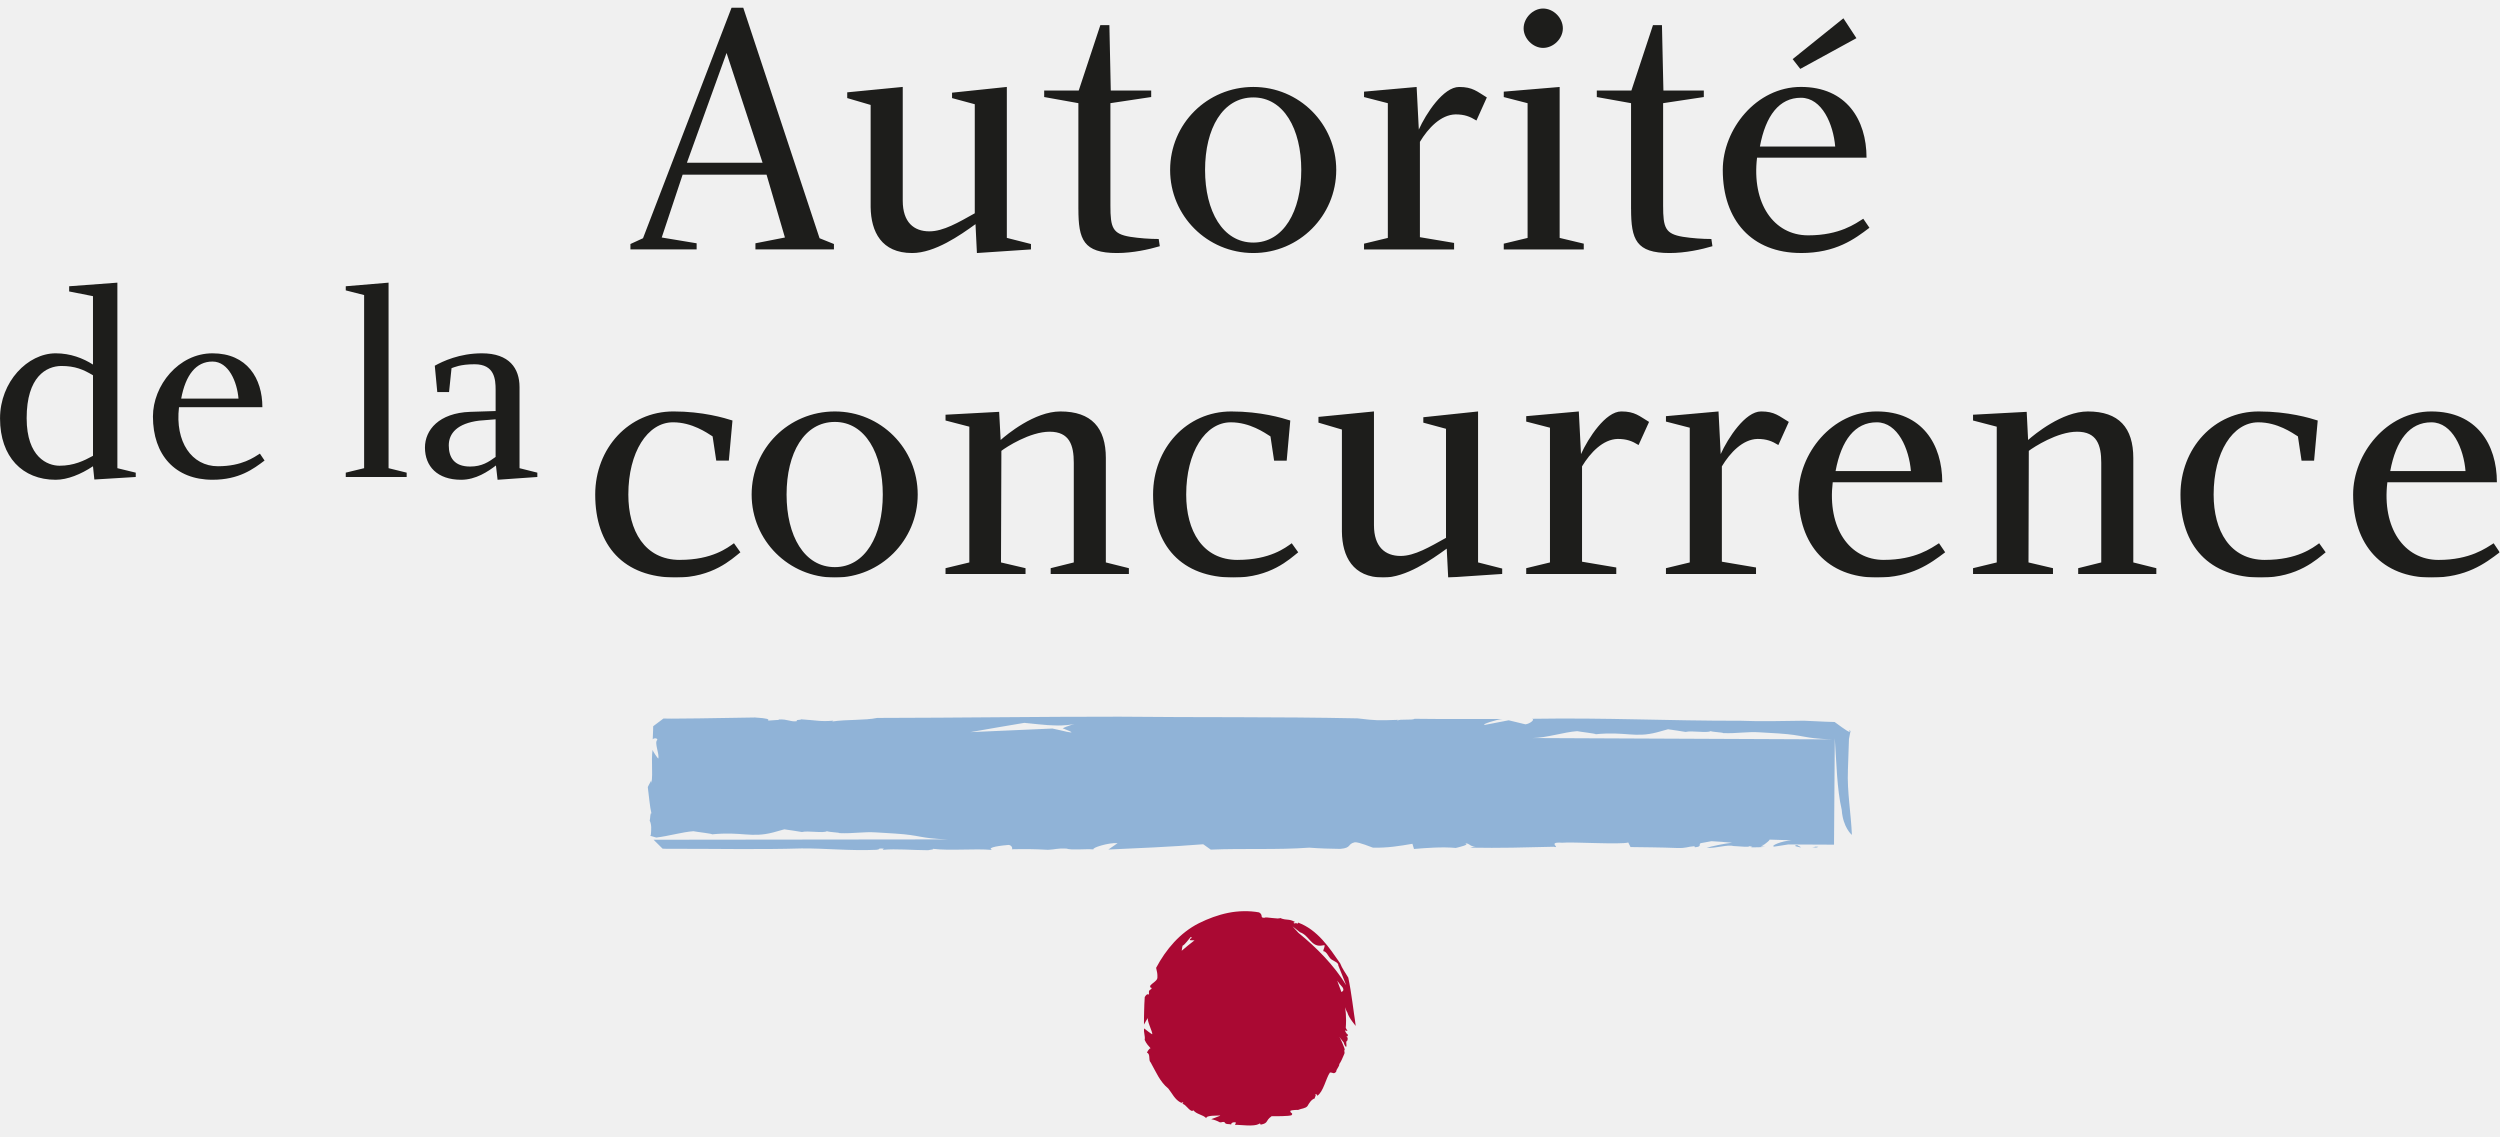
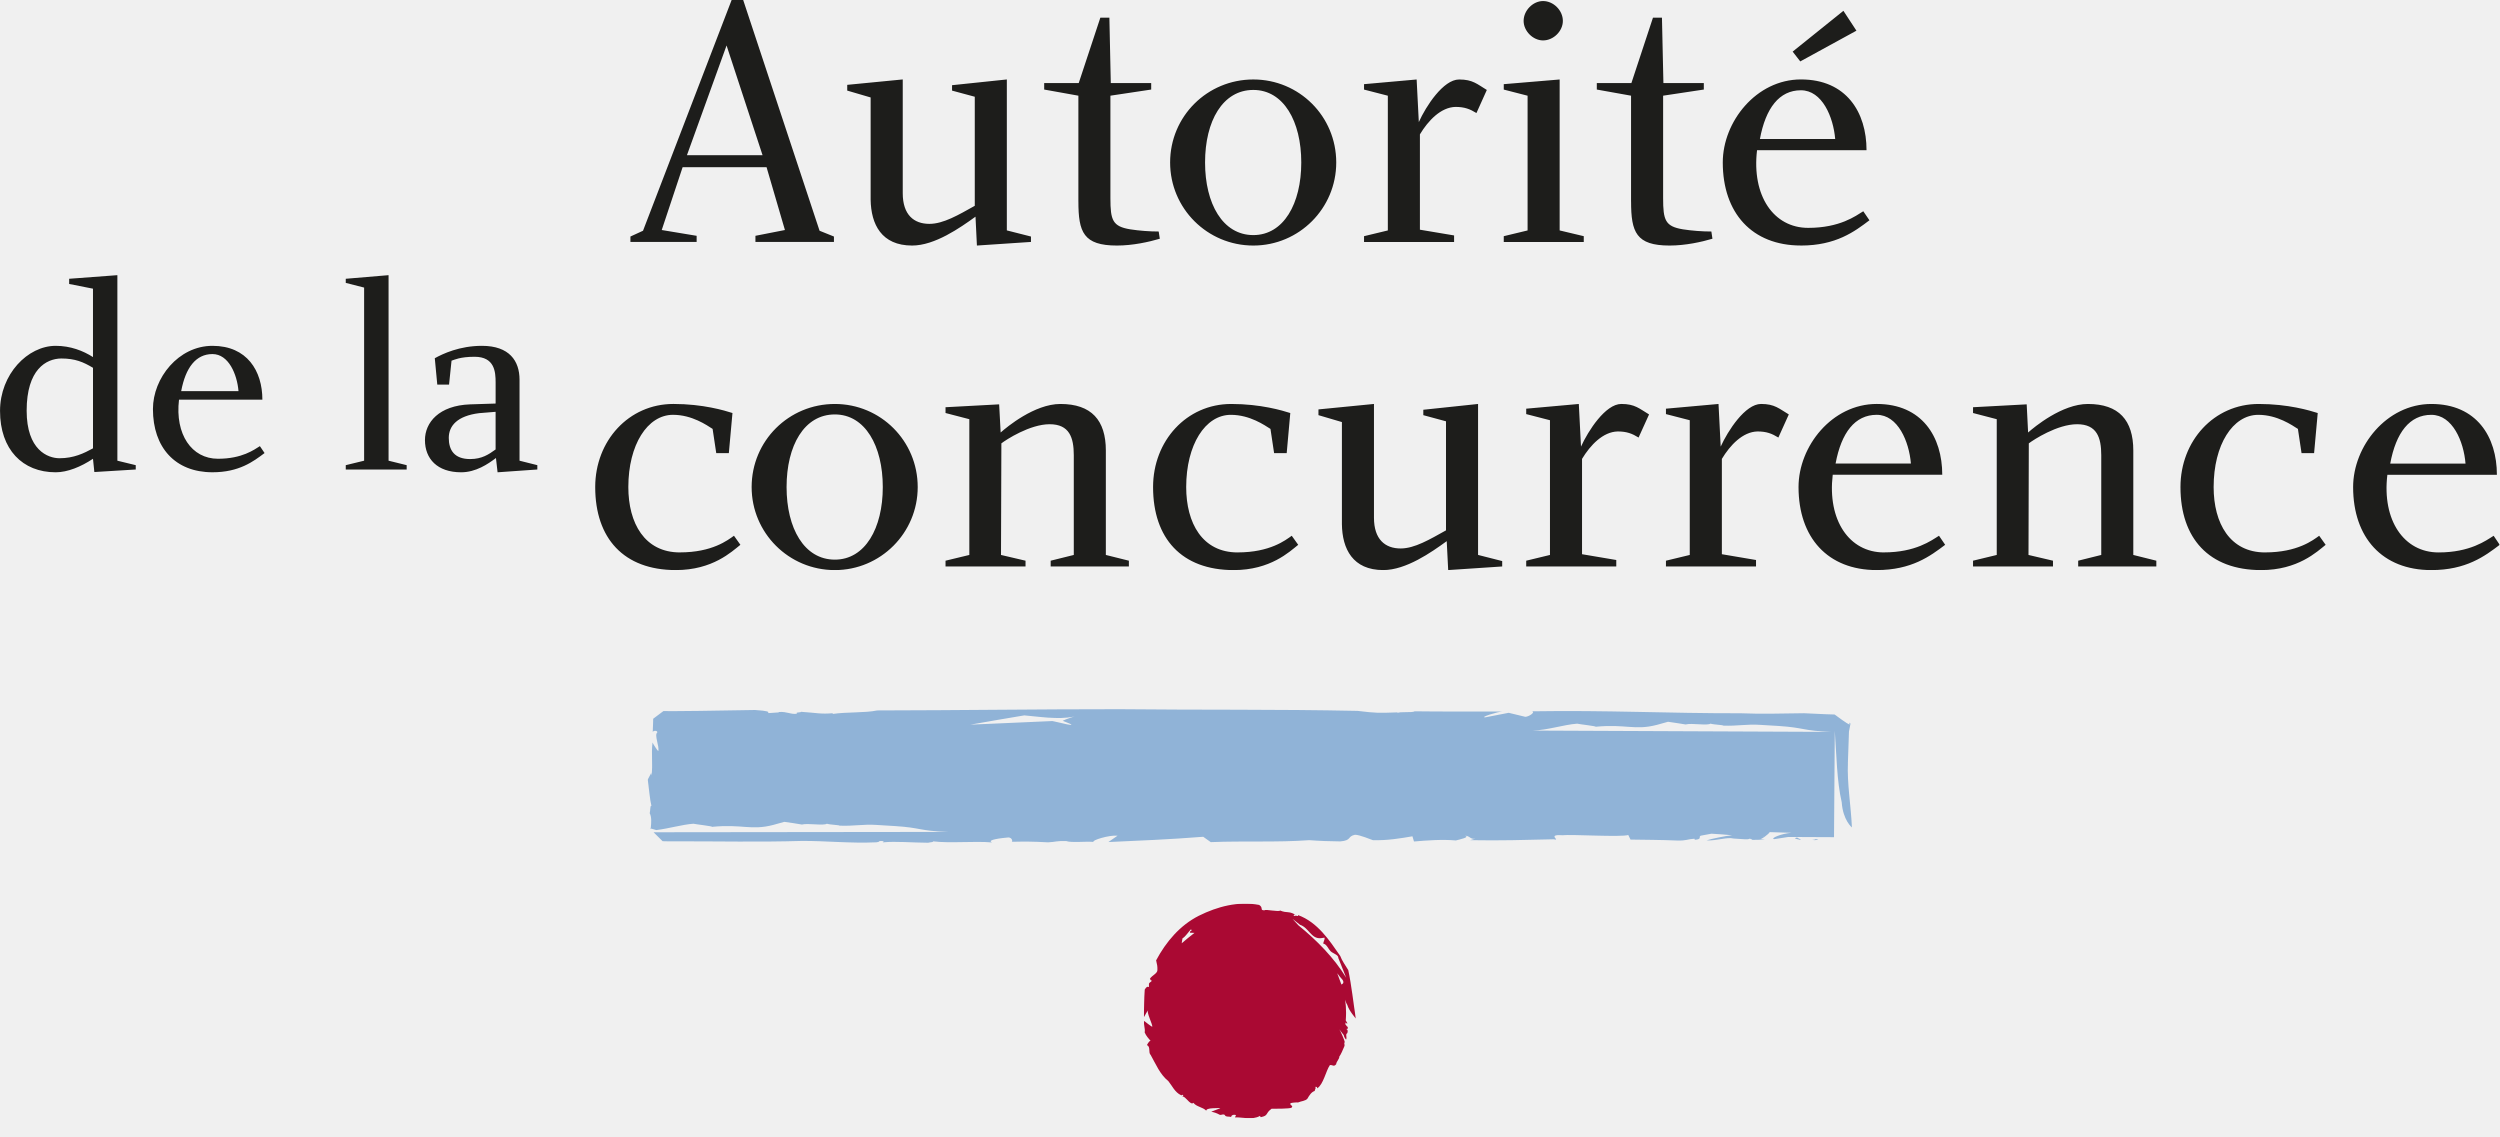
- <svg xmlns="http://www.w3.org/2000/svg" xmlns:xlink="http://www.w3.org/1999/xlink" version="1.1" viewBox="0 0 165 75">
+ <svg xmlns="http://www.w3.org/2000/svg" xmlns:xlink="http://www.w3.org/1999/xlink" viewBox="0 0 165 75">
  <defs>
    <polygon id="b" points="0 0 164.98 0 164.98 37.627 0 37.627" />
    <polygon id="a" points="5.659e-15 -3.7819e-15 13.992 -3.7819e-15 13.992 14.163 5.659e-15 14.163" />
  </defs>
  <g fill="none" fill-rule="evenodd">
-     <g transform="translate(-130 -33)">
-       <g transform="translate(130 33.494)">
-         <mask id="d" fill="white">
-           <use xlink:href="#b" />
-         </mask>
-         <path d="m72.986 29.737c0-2.002-0.952-3.075-3-3.075-1.709 0-3.539 1.526-3.943 1.883l-0.099-1.858-3.539 0.19v0.382l1.571 0.408v8.96l-1.571 0.379v0.382h5.28v-0.382l-1.619-0.379 0.025-7.365c0.308-0.238 1.879-1.263 3.186-1.263 1.305 0 1.593 0.881 1.593 2.05v6.578l-1.525 0.379v0.382h5.161v-0.382l-1.52-0.379v-6.89zm-58.963-6.369c1.068 0 1.627 1.342 1.718 2.447h-3.783c0.291-1.558 0.977-2.447 2.065-2.447zm0.362 6.91c-1.737 0-2.842-1.611-2.571-3.899h5.503c0-1.903-1.014-3.554-3.294-3.554-2.243 0-3.929 2.124-3.929 4.171 0 2.54 1.469 4.174 3.929 4.174 1.754 0 2.695-0.708 3.438-1.269l-0.308-0.456c-0.379 0.235-1.175 0.833-2.768 0.833zm40.715 6.658c-2.023 0-3.186-2.07-3.186-4.789 0-2.741 1.164-4.794 3.186-4.794 1.997 0 3.164 2.076 3.164 4.794 0 2.719-1.167 4.789-3.164 4.789zm0-10.274c-3.042 0-5.492 2.433-5.492 5.485 0 3.024 2.449 5.479 5.492 5.479 3.02 0 5.469-2.455 5.469-5.479 0-3.053-2.449-5.485-5.469-5.485zm-10.226 9.798c-2.33 0-3.404-1.931-3.404-4.313 0-2.792 1.263-4.769 2.949-4.769 1.26 0 2.237 0.691 2.613 0.929l0.24 1.6h0.831l0.24-2.648c-0.523-0.167-1.949-0.598-3.898-0.598-2.949 0-5.161 2.433-5.161 5.485 0 3.381 1.879 5.479 5.325 5.479 2.424 0 3.686-1.215 4.257-1.668l-0.424-0.598c-0.41 0.289-1.427 1.099-3.568 1.099zm-19.229-18.299-2.825 0.238v0.272l1.212 0.309v11.426l-1.212 0.295v0.286h4.02v-0.286l-1.195-0.295v-12.245zm7.065 11.503c-0.452 0.326-0.901 0.634-1.681 0.634-1.051 0-1.41-0.6-1.41-1.396 0-0.799 0.562-1.453 2.006-1.634l1.085-0.088v2.483zm1.579-4.607c0-1.235-0.672-2.232-2.48-2.232-1.486 0-2.588 0.527-3.113 0.818l0.164 1.739h0.777l0.164-1.577c0.178-0.054 0.559-0.258 1.52-0.258 1.319 0 1.39 0.983 1.39 1.691v1.396l-1.681 0.054c-2.062 0.074-2.983 1.198-2.983 2.359 0 1.232 0.814 2.124 2.387 2.124 0.977 0 1.774-0.547 2.299-0.943l0.107 0.943 2.624-0.184v-0.286l-1.175-0.295v-5.349zm47.398 11.404c-2.328 0-3.398-1.931-3.398-4.313 0-2.792 1.257-4.769 2.946-4.769 1.26 0 2.235 0.691 2.616 0.929l0.24 1.6h0.831l0.237-2.648c-0.523-0.167-1.952-0.598-3.898-0.598-2.949 0-5.158 2.433-5.158 5.485 0 3.381 1.879 5.479 5.322 5.479 2.427 0 3.686-1.215 4.257-1.668l-0.427-0.598c-0.407 0.289-1.429 1.099-3.568 1.099zm67.811 0c-2.328 0-3.398-1.931-3.398-4.313 0-2.792 1.257-4.769 2.949-4.769 1.257 0 2.235 0.691 2.613 0.929l0.24 1.6h0.828l0.24-2.648c-0.52-0.167-1.949-0.598-3.898-0.598-2.949 0-5.161 2.433-5.161 5.485 0 3.381 1.879 5.479 5.325 5.479 2.427 0 3.689-1.215 4.257-1.668l-0.427-0.598c-0.401 0.289-1.427 1.099-3.568 1.099zm10.969-9.082c1.404 0 2.141 1.764 2.257 3.217h-4.969c0.381-2.05 1.282-3.217 2.712-3.217zm4.113 7.983c-0.5 0.311-1.548 1.099-3.638 1.099-2.285 0-3.737-2.124-3.376-5.126h7.229c0-2.501-1.333-4.673-4.328-4.673-2.949 0-5.161 2.789-5.161 5.485 0 3.336 1.927 5.479 5.161 5.479 2.305 0 3.542-0.929 4.514-1.668l-0.401-0.598zm-51.014-5.885-0.144-2.815-3.469 0.311v0.357l1.571 0.405v8.892l-1.571 0.379v0.382h5.944v-0.428l-2.254-0.382v-6.292c0.545-0.906 1.376-1.787 2.35-1.81 0.596 0 0.952 0.139 1.379 0.402l0.689-1.526c-0.641-0.379-0.927-0.691-1.831-0.691-1.045 0-2.189 1.764-2.664 2.815zm-9.22 0-0.144-2.815-3.472 0.311v0.357l1.568 0.405v8.892l-1.568 0.379v0.382h5.944v-0.428l-2.26-0.382v-6.292c0.548-0.906 1.379-1.787 2.353-1.81 0.596 0 0.955 0.139 1.379 0.402l0.692-1.526c-0.641-0.379-0.927-0.691-1.831-0.691-1.045 0-2.184 1.764-2.661 2.815zm-6.794-2.815-3.613 0.382v0.357l1.497 0.405v7.198c-1.071 0.595-2.068 1.195-2.994 1.195-1.025 0-1.76-0.6-1.76-2.028v-7.51l-3.664 0.36v0.379l1.548 0.456v6.742c0.02 1.623 0.712 3.027 2.729 3.027 1.503 0 3.167-1.167 4.189-1.909l0.096 1.909 3.565-0.238v-0.357l-1.593-0.405v-9.965zm43.246 3.075c0-2.002-0.952-3.075-2.997-3.075-1.709 0-3.542 1.526-3.946 1.883l-0.093-1.858-3.542 0.19v0.382l1.565 0.408v8.96l-1.565 0.379v0.382h5.277v-0.382l-1.616-0.379 0.02-7.365c0.314-0.238 1.881-1.263 3.189-1.263 1.308 0 1.593 0.881 1.593 2.05v6.578l-1.523 0.379v0.382h5.158v-0.382l-1.52-0.379v-6.89zm-16.935-2.359c1.401 0 2.138 1.764 2.257 3.217h-4.972c0.381-2.05 1.285-3.217 2.715-3.217zm0.475 9.082c-2.285 0-3.737-2.124-3.378-5.126h7.229c0-2.501-1.331-4.673-4.325-4.673-2.952 0-5.161 2.789-5.161 5.485 0 3.336 1.924 5.479 5.161 5.479 2.302 0 3.539-0.929 4.517-1.668l-0.407-0.598c-0.5 0.311-1.545 1.099-3.636 1.099zm-118.2-6.87c-0.596 0.326-1.266 0.654-2.209 0.654-0.78 0-2.17-0.547-2.17-3.138 0-2.738 1.299-3.432 2.28-3.446 0.924 0 1.463 0.235 2.099 0.615v5.315zm1.61-11.429-3.184 0.238v0.343l1.573 0.311v4.514c-0.653-0.416-1.483-0.742-2.463-0.742-1.842 0-3.672 1.869-3.672 4.299 0 2.54 1.483 4.047 3.672 4.047 0.78 0 1.669-0.362 2.463-0.892l0.09 0.875 2.732-0.167v-0.286l-1.212-0.295v-12.245zm74.972-2.645c-2.02 0-3.186-2.073-3.186-4.791 0-2.744 1.167-4.789 3.186-4.789 1.997 0 3.164 2.07 3.164 4.789 0 2.719-1.167 4.791-3.164 4.791zm0-10.271c-3.039 0-5.492 2.43-5.492 5.479 0 3.027 2.452 5.482 5.492 5.482 3.023 0 5.472-2.455 5.472-5.482 0-3.05-2.449-5.479-5.472-5.479zm19.121-2.577c0.692 0 1.308-0.617 1.308-1.288 0-0.691-0.616-1.311-1.308-1.311-0.664 0-1.282 0.62-1.282 1.311 0 0.671 0.619 1.288 1.282 1.288zm-5.87 12.871-2.257-0.379v-6.292c0.545-0.906 1.379-1.79 2.35-1.812 0.596 0 0.955 0.142 1.381 0.405l0.686-1.524c-0.638-0.382-0.924-0.691-1.828-0.691-1.045 0-2.189 1.761-2.661 2.812l-0.144-2.812-3.472 0.309v0.357l1.571 0.405v8.892l-1.571 0.379v0.382h5.944v-0.43zm8.556 0.048-1.59-0.379v-9.962l-3.689 0.309v0.357l1.573 0.405v8.892l-1.573 0.379v0.382h5.28v-0.382zm17.997-13.562-0.859-1.311-3.35 2.693 0.503 0.646 3.706-2.028zm-14.873 11.273c0 2.025 0.331 2.908 2.542 2.908 1.048 0 2.119-0.238 2.828-0.45l-0.071-0.476c-0.593 0-1.282-0.051-1.876-0.144-1.167-0.193-1.308-0.598-1.308-2.05v-6.771l2.686-0.405v-0.428h-2.667l-0.096-4.316h-0.593l-1.424 4.316h-2.283v0.428l2.26 0.405v6.983zm11.209-7.34c1.404 0 2.141 1.764 2.263 3.217h-4.969c0.379-2.047 1.282-3.217 2.706-3.217zm0 10.248c2.311 0 3.545-0.926 4.523-1.668l-0.407-0.595c-0.5 0.309-1.542 1.096-3.638 1.096-2.28 0-3.732-2.121-3.373-5.126h7.226c0-2.503-1.331-4.67-4.33-4.67-2.946 0-5.158 2.787-5.158 5.479 0 3.339 1.929 5.482 5.158 5.482zm-70.907-13.205 2.376 7.244h-4.992l2.616-7.244zm-1.977 12.562-2.302-0.382 1.379-4.146h5.54l1.212 4.146-1.946 0.382v0.405h5.181v-0.357l-0.949-0.382-5.042-15.232h-0.76l-5.85 15.232-0.831 0.382v0.357h4.37v-0.405zm11.486-2.384c0.025 1.623 0.715 3.027 2.737 3.027 1.497 0 3.161-1.167 4.184-1.906l0.093 1.906 3.568-0.238v-0.357l-1.593-0.405v-9.962l-3.616 0.379v0.357l1.5 0.405v7.198c-1.071 0.598-2.068 1.192-2.997 1.192-1.02 0-1.757-0.595-1.757-2.025v-7.507l-3.664 0.357v0.379l1.545 0.453v6.745zm13.712 0.119c0 2.025 0.333 2.908 2.545 2.908 1.045 0 2.116-0.238 2.828-0.45l-0.073-0.476c-0.593 0-1.282-0.051-1.879-0.144-1.164-0.193-1.308-0.598-1.308-2.05v-6.771l2.692-0.405v-0.428h-2.667l-0.093-4.316h-0.596l-1.427 4.316h-2.28v0.428l2.257 0.405v6.983z" fill="#1D1D1B" mask="url(#d)" />
-         <g transform="translate(75.496 59.637)">
-           <mask id="c" fill="white">
-             <use xlink:href="#a" />
-           </mask>
-           <path d="m13.438 6.707c-0.073-0.108-0.119-0.235-0.153-0.362 0.04 0.283 0.059 0.569 0.059 0.861 0 0.17-0.008 0.343-0.02 0.507l0.11 0.187c-0.045 0.054-0.073-0.025-0.121-0.054l-0.017 0.127c0.054 0.025 0.059 0.093 0.113 0.139 0.056 0 0.056 0.071 0.051 0.17-0.034-0.068-0.065-0.006-0.09 0.003 0.088 0.031 0.102 0.139 0.056 0.266-0.147 0.071 0 0.269-0.082 0.425-0.082-0.091-0.138-0.195-0.153-0.297l-0.294-0.379c0.059 0.059 0.353 0.725 0.359 0.844-0.076 0.11 0.031 0.147-0.031 0.289-0.105 0.249-0.209 0.501-0.328 0.668 0.02 0.144-0.198 0.328-0.206 0.501-0.172 0.193-0.203 0.037-0.412 0.054-0.26 0.365-0.429 1.28-0.839 1.538l-0.02-0.13c-0.008 0.113-0.082-0.014-0.136 0.048 0.133 0.008-0.011 0.161-0.011 0.255-0.22 0.065-0.367 0.311-0.475 0.501-0.127 0.164-0.407 0.161-0.624 0.258-0.042-0.014-0.441 0.011-0.5 0.051-0.051 0.176 0.212 0.127 0.076 0.292-0.121 0.079-1.172 0.074-1.322 0.071-0.449 0.326-0.172 0.442-0.718 0.558l-0.048-0.085c-0.523 0.297-1.189 0.068-1.65 0.099l0.068-0.15c-0.136-0.062-0.333 0.006-0.316 0.122-0.136-0.048-0.373 0.02-0.429-0.139-0.133-0.074-0.192 0.017-0.314 0-0.243-0.13-0.353-0.159-0.576-0.21l-0.082-0.014 0.082 0.014c0.031-0.025 0.641-0.224 0.59-0.246-0.121 0.023-0.938-0.031-0.918 0.181-0.218-0.238-0.661-0.258-0.85-0.527-0.003 0.057-0.073 0.028-0.121 0.042-0.246-0.11-0.37-0.411-0.596-0.462-0.014-0.051 0.107-0.025 0.025-0.099-0.059-0.025-0.04 0.048-0.121 0.023-0.412-0.19-0.596-0.637-0.842-0.934-0.556-0.442-0.833-1.141-1.161-1.719-0.178-0.161 0.011-0.552-0.249-0.651 0.02-0.059 0.164-0.303 0.243-0.286-0.124-0.136-0.297-0.323-0.393-0.555 0.051-0.266-0.085-0.479-0.034-0.759 0.017 0.025 0.492 0.382 0.531 0.388 0.062-0.108-0.432-1.034-0.254-1.099-0.008-0.051-0.288 0.447-0.297 0.476 0.017-0.583 0.014-1.215 0.059-1.835 0.237-0.405 0.305 0.042 0.277-0.32-0.031-0.178 0.229-0.173 0.167-0.289-0.119 0.003-0.04-0.076-0.105-0.105 0.153-0.229 0.494-0.343 0.497-0.569 0.008-0.246-0.017-0.362-0.085-0.643 0.65-1.22 1.571-2.314 2.822-2.945 1.22-0.606 2.599-0.977 3.977-0.714 0.311 0.187 0.008 0.377 0.373 0.351 0.023-0.079 0.949 0.125 1.008 0.017 0.475 0.195 0.548 0.014 1.008 0.275-0.079-0.025-0.161 0.045-0.068 0.085l0.124-0.023c0.065 0.054 0.158 0.034 0.119-0.037 1.297 0.476 2.073 1.668 2.788 2.699 0.105 0.292 0.353 0.648 0.531 0.937 0.215 1 0.342 2.212 0.497 3.191 0 0-0.444-0.504-0.554-0.875zm-0.401-1.365c0.102-0.048 0.192-0.127 0.073-0.314-0.119-0.13-0.237-0.275-0.35-0.433l0.277 0.748zm-1.373-3.058c-0.638 0.045-0.768-0.688-1.359-0.886l-0.497-0.391 0.393 0.43c1.223 1 2.339 2.127 3.152 3.455-0.178-0.445-0.35-0.889-0.523-1.308 0.02-0.238-0.435-0.286-0.573-0.521-0.04-0.025-0.229-0.425-0.41-0.413-0.017-0.136 0.105-0.238 0.076-0.402l-0.26 0.037zm-8.325-0.351-0.294-0.011c-0.059-0.139 0.226-0.122 0.056-0.218-0.119 0.116-0.401 0.53-0.548 0.581-0.025 0.102-0.042 0.218-0.056 0.334 0.274-0.238 0.554-0.464 0.842-0.685z" fill="#AA0933" mask="url(#c)" />
-         </g>
-         <path d="m118.61 55.275c-0.356 0.076 0.09 0.108 0.226 0.167 0.045-0.051-0.181-0.113-0.226-0.167zm0.989 0.156c0.203 0.04 0.328 0.006 0.415-0.034-0.754-0.054 0.218 0.014-0.415 0.034zm-18.458-7.213c0.989-0.023 2.057-0.391 2.952-0.456 0.155 0.04 1.311 0.167 1.212 0.204 2.003-0.193 2.579 0.258 4.051-0.125l0.734-0.204c0.469 0.065 0.797 0.119 1.161 0.178 0.39-0.108 1.412 0.091 1.644-0.054 0.212 0.068 0.828 0.082 0.836 0.13 0.921 0.037 1.556-0.108 2.427-0.051l1.237 0.074c1.743 0.116 1.554 0.32 3.491 0.391l-19.746-0.088zm-30.785-0.742-0.22 0.096c1.602 0.609-0.624 0.006-0.675 0.017l-5.418 0.238c0.282-0.057 3.288-0.569 3.562-0.612 0.359 0.031 1.562 0.173 1.963 0.167 0.715 0.037 1.234-0.068 1.353-0.096-0.059 0.014-0.234 0.068-0.565 0.19zm51.605 2.874 0.071-2.067 0.102-0.53c-0.356-0.263 0.562 0.603-1.048-0.595l-0.085-0.003-0.525-0.017-1.412-0.065c-1.288 0.02-2.975 0.057-4.158 0.003-4.992 0.008-8.709-0.21-13.808-0.13 0.271 0.04-0.164 0.348-0.424 0.365l-1.099-0.266-1.551 0.3c-0.384 0.006 0.828-0.377 1.147-0.385-2.025-0.008-3.842 0.014-5.811-0.014-0.133 0.11-1.031 0-1.099 0.116-0.09-0.023-0.006-0.028 0.051-0.048-1.373 0.048-1.466 0.054-2.715-0.096-5.333-0.113-10.469-0.054-15.723-0.111-5.311-0.003-10.531 0.074-15.977 0.082-0.833 0.173-1.977 0.088-2.969 0.235l0.065-0.054c-0.842 0.074-1.056-0.02-2.122-0.091-0.014 0.062-0.412 0.014-0.26 0.119-0.37 0.085-0.667-0.15-1.201-0.105-0.02-0.034 0.014 0.062-0.099 0.031-1.379 0.119 0.263-0.057-1.483-0.164l-3.675 0.059-1.819 0.017-0.452-0.006h-0.096l-0.675 0.507-0.003 0.085-0.003 0.164-0.025 0.629c0.011-0.088 0.305-0.133 0.305 0.023-0.226 0.167 0.153 0.929 0.059 1.235-0.048-0.025-0.356-0.49-0.376-0.569-0.099 0.782 0.034 1.441-0.068 2.178-0.008-0.054-0.017-0.108-0.028-0.161-0.006 0.068-0.237 0.402-0.215 0.462 0.093 0.711 0.127 1.24 0.24 1.719-0.09-0.113-0.071 0.317-0.116 0.47 0.133 0.258 0.107 0.603 0.071 0.966l-0.056 0.025 0.418 0.122c0.842-0.102 1.709-0.365 2.452-0.419 0.161 0.04 1.316 0.167 1.218 0.207 2.003-0.198 2.579 0.255 4.048-0.127l0.732-0.204c0.472 0.065 0.802 0.116 1.164 0.178 0.393-0.105 1.412 0.091 1.647-0.054 0.212 0.071 0.828 0.082 0.833 0.127 0.921 0.04 1.562-0.105 2.429-0.048l1.24 0.076c1.737 0.11 1.554 0.317 3.489 0.385l-19.429 0.023 0.593 0.589 0.073 0.003 0.09 0.003 0.184 0.003c0.24 0.006 0.48-0.003 0.669 0 2.602-0.003 5.438 0.057 8.15-0.025 1.531-0.014 3.249 0.17 4.932 0.091 0.308-0.028 0.062-0.068 0.311-0.088 0.424 0.008-0.003 0.059 0.161 0.088 0.828-0.079 1.915 0.023 2.955 0.028 0.121-0.034 0.412-0.042 0.316-0.093 1.15 0.142 2.726-0.031 3.907 0.074-0.412-0.178 0.669-0.295 1.079-0.331 0.234 0.008 0.291 0.255 0.22 0.286 0.881-0.017 1.339-0.02 2.393 0.037 0.489-0.02 0.621-0.113 1.206-0.082 0.364 0.122 1.223 0.008 1.797 0.054-0.144-0.102 1.02-0.462 1.59-0.413l-0.61 0.422c1.828-0.082 4.119-0.176 6.26-0.348l0.497 0.354c2.203-0.091 4.373 0.025 6.5-0.13 0.571 0.048 1.489 0.079 2.048 0.082 0.777-0.068 0.444-0.323 0.969-0.439 0.294-0.006 1.073 0.323 1.184 0.357 0.972 0.028 1.831-0.122 2.61-0.255l0.102 0.343c0.771-0.068 1.89-0.153 2.76-0.068 0.243-0.062 0.983-0.224 0.593-0.309 0.345-0.014 0.347 0.258 0.695 0.187l-0.328 0.102c1.952 0.037 3.604-0.014 5.489-0.059 0.545 0.127-0.497-0.34 0.571-0.266 0.63-0.068 3.898 0.139 4.362-0.017l0.15 0.303c0.839 0.014 1.972 0.017 3.071 0.062 0.638 0.02 0.641-0.085 1.147-0.119l0.028 0.071c0.514-0.04 0.206-0.198 0.393-0.272l0.703-0.13c0.28 0.02 1.003 0.059 1.362 0.102-0.412 0.037-1.41 0.241-1.686 0.34 0.678 0.031 1.367-0.235 1.785-0.122 0.548 0.028 0.975 0.091 1.059 0.008 0.048 0.025 0.325 0.048 0.065 0.082 0.424-0.003 0.695-0.008 0.952-0.042-0.079-0.003-0.195-0.014-0.288-0.011 0.065-0.025 0.153-0.082 0.246-0.144-0.051 0.003-0.113 0.003-0.206-0.003h0.212c0.164-0.119 0.331-0.266 0.339-0.314l1.438 0.045c-0.675 0.051-1.432 0.377-1.136 0.419l0.929-0.144 3.017 0.014 0.051-7.026c0.11 1.558 0.136 3.347 0.458 4.726 0.082 1.184 0.672 1.657 0.672 1.657-0.062-1.436-0.325-2.908-0.263-4.256z" fill="#90B3D7" />
-       </g>
+     <mask id="d" fill="white">
+       <use xlink:href="#b" />
+     </mask>
+     <path d="m72.986 29.737c0-2.002-0.952-3.075-3-3.075-1.709 0-3.539 1.526-3.943 1.883l-0.099-1.858-3.539 0.19v0.382l1.571 0.408v8.96l-1.571 0.379v0.382h5.28v-0.382l-1.619-0.379 0.025-7.365c0.308-0.238 1.879-1.263 3.186-1.263 1.305 0 1.593 0.881 1.593 2.05v6.578l-1.525 0.379v0.382h5.161v-0.382l-1.52-0.379v-6.89zm-58.963-6.369c1.068 0 1.627 1.342 1.718 2.447h-3.783c0.291-1.558 0.977-2.447 2.065-2.447zm0.362 6.91c-1.737 0-2.842-1.611-2.571-3.899h5.503c0-1.903-1.014-3.554-3.294-3.554-2.243 0-3.929 2.124-3.929 4.171 0 2.54 1.469 4.174 3.929 4.174 1.754 0 2.695-0.708 3.438-1.269l-0.308-0.456c-0.379 0.235-1.175 0.833-2.768 0.833zm40.715 6.658c-2.023 0-3.186-2.07-3.186-4.789 0-2.741 1.164-4.794 3.186-4.794 1.997 0 3.164 2.076 3.164 4.794 0 2.719-1.167 4.789-3.164 4.789zm0-10.274c-3.042 0-5.492 2.433-5.492 5.485 0 3.024 2.449 5.479 5.492 5.479 3.02 0 5.469-2.455 5.469-5.479 0-3.053-2.449-5.485-5.469-5.485zm-10.226 9.798c-2.33 0-3.404-1.931-3.404-4.313 0-2.792 1.263-4.769 2.949-4.769 1.26 0 2.237 0.691 2.613 0.929l0.24 1.6h0.831l0.24-2.648c-0.523-0.167-1.949-0.598-3.898-0.598-2.949 0-5.161 2.433-5.161 5.485 0 3.381 1.879 5.479 5.325 5.479 2.424 0 3.686-1.215 4.257-1.668l-0.424-0.598c-0.41 0.289-1.427 1.099-3.568 1.099zm-19.229-18.299-2.825 0.238v0.272l1.212 0.309v11.426l-1.212 0.295v0.286h4.02v-0.286l-1.195-0.295v-12.245zm7.065 11.503c-0.452 0.326-0.901 0.634-1.681 0.634-1.051 0-1.41-0.6-1.41-1.396 0-0.799 0.562-1.453 2.006-1.634l1.085-0.088v2.483zm1.579-4.607c0-1.235-0.672-2.232-2.48-2.232-1.486 0-2.588 0.527-3.113 0.818l0.164 1.739h0.777l0.164-1.577c0.178-0.054 0.559-0.258 1.52-0.258 1.319 0 1.39 0.983 1.39 1.691v1.396l-1.681 0.054c-2.062 0.074-2.983 1.198-2.983 2.359 0 1.232 0.814 2.124 2.387 2.124 0.977 0 1.774-0.547 2.299-0.943l0.107 0.943 2.624-0.184v-0.286l-1.175-0.295v-5.349zm47.398 11.404c-2.328 0-3.398-1.931-3.398-4.313 0-2.792 1.257-4.769 2.946-4.769 1.26 0 2.235 0.691 2.616 0.929l0.24 1.6h0.831l0.237-2.648c-0.523-0.167-1.952-0.598-3.898-0.598-2.949 0-5.158 2.433-5.158 5.485 0 3.381 1.879 5.479 5.322 5.479 2.427 0 3.686-1.215 4.257-1.668l-0.427-0.598c-0.407 0.289-1.429 1.099-3.568 1.099zm67.811 0c-2.328 0-3.398-1.931-3.398-4.313 0-2.792 1.257-4.769 2.949-4.769 1.257 0 2.235 0.691 2.613 0.929l0.24 1.6h0.828l0.24-2.648c-0.52-0.167-1.949-0.598-3.898-0.598-2.949 0-5.161 2.433-5.161 5.485 0 3.381 1.879 5.479 5.325 5.479 2.427 0 3.689-1.215 4.257-1.668l-0.427-0.598c-0.401 0.289-1.427 1.099-3.568 1.099zm10.969-9.082c1.404 0 2.141 1.764 2.257 3.217h-4.969c0.381-2.05 1.282-3.217 2.712-3.217zm4.113 7.983c-0.5 0.311-1.548 1.099-3.638 1.099-2.285 0-3.737-2.124-3.376-5.126h7.229c0-2.501-1.333-4.673-4.328-4.673-2.949 0-5.161 2.789-5.161 5.485 0 3.336 1.927 5.479 5.161 5.479 2.305 0 3.542-0.929 4.514-1.668l-0.401-0.598zm-51.014-5.885-0.144-2.815-3.469 0.311v0.357l1.571 0.405v8.892l-1.571 0.379v0.382h5.944v-0.428l-2.254-0.382v-6.292c0.545-0.906 1.376-1.787 2.35-1.81 0.596 0 0.952 0.139 1.379 0.402l0.689-1.526c-0.641-0.379-0.927-0.691-1.831-0.691-1.045 0-2.189 1.764-2.664 2.815zm-9.22 0-0.144-2.815-3.472 0.311v0.357l1.568 0.405v8.892l-1.568 0.379v0.382h5.944v-0.428l-2.26-0.382v-6.292c0.548-0.906 1.379-1.787 2.353-1.81 0.596 0 0.955 0.139 1.379 0.402l0.692-1.526c-0.641-0.379-0.927-0.691-1.831-0.691-1.045 0-2.184 1.764-2.661 2.815zm-6.794-2.815-3.613 0.382v0.357l1.497 0.405v7.198c-1.071 0.595-2.068 1.195-2.994 1.195-1.025 0-1.76-0.6-1.76-2.028v-7.51l-3.664 0.36v0.379l1.548 0.456v6.742c0.02 1.623 0.712 3.027 2.729 3.027 1.503 0 3.167-1.167 4.189-1.909l0.096 1.909 3.565-0.238v-0.357l-1.593-0.405v-9.965zm43.246 3.075c0-2.002-0.952-3.075-2.997-3.075-1.709 0-3.542 1.526-3.946 1.883l-0.093-1.858-3.542 0.19v0.382l1.565 0.408v8.96l-1.565 0.379v0.382h5.277v-0.382l-1.616-0.379 0.02-7.365c0.314-0.238 1.881-1.263 3.189-1.263 1.308 0 1.593 0.881 1.593 2.05v6.578l-1.523 0.379v0.382h5.158v-0.382l-1.52-0.379v-6.89zm-16.935-2.359c1.401 0 2.138 1.764 2.257 3.217h-4.972c0.381-2.05 1.285-3.217 2.715-3.217zm0.475 9.082c-2.285 0-3.737-2.124-3.378-5.126h7.229c0-2.501-1.331-4.673-4.325-4.673-2.952 0-5.161 2.789-5.161 5.485 0 3.336 1.924 5.479 5.161 5.479 2.302 0 3.539-0.929 4.517-1.668l-0.407-0.598c-0.5 0.311-1.545 1.099-3.636 1.099zm-118.2-6.87c-0.596 0.326-1.266 0.654-2.209 0.654-0.78 0-2.17-0.547-2.17-3.138 0-2.738 1.299-3.432 2.28-3.446 0.924 0 1.463 0.235 2.099 0.615v5.315zm1.61-11.429-3.184 0.238v0.343l1.573 0.311v4.514c-0.653-0.416-1.483-0.742-2.463-0.742-1.842 0-3.672 1.869-3.672 4.299 0 2.54 1.483 4.047 3.672 4.047 0.78 0 1.669-0.362 2.463-0.892l0.09 0.875 2.732-0.167v-0.286l-1.212-0.295v-12.245zm74.972-2.645c-2.02 0-3.186-2.073-3.186-4.791 0-2.744 1.167-4.789 3.186-4.789 1.997 0 3.164 2.07 3.164 4.789 0 2.719-1.167 4.791-3.164 4.791zm0-10.271c-3.039 0-5.492 2.43-5.492 5.479 0 3.027 2.452 5.482 5.492 5.482 3.023 0 5.472-2.455 5.472-5.482 0-3.05-2.449-5.479-5.472-5.479zm19.121-2.577c0.692 0 1.308-0.617 1.308-1.288 0-0.691-0.616-1.311-1.308-1.311-0.664 0-1.282 0.62-1.282 1.311 0 0.671 0.619 1.288 1.282 1.288zm-5.87 12.871-2.257-0.379v-6.292c0.545-0.906 1.379-1.79 2.35-1.812 0.596 0 0.955 0.142 1.381 0.405l0.686-1.524c-0.638-0.382-0.924-0.691-1.828-0.691-1.045 0-2.189 1.761-2.661 2.812l-0.144-2.812-3.472 0.309v0.357l1.571 0.405v8.892l-1.571 0.379v0.382h5.944v-0.43zm8.556 0.048-1.59-0.379v-9.962l-3.689 0.309v0.357l1.573 0.405v8.892l-1.573 0.379v0.382h5.28v-0.382zm17.997-13.562-0.859-1.311-3.35 2.693 0.503 0.646 3.706-2.028zm-14.873 11.273c0 2.025 0.331 2.908 2.542 2.908 1.048 0 2.119-0.238 2.828-0.45l-0.071-0.476c-0.593 0-1.282-0.051-1.876-0.144-1.167-0.193-1.308-0.598-1.308-2.05v-6.771l2.686-0.405v-0.428h-2.667l-0.096-4.316h-0.593l-1.424 4.316h-2.283v0.428l2.26 0.405v6.983zm11.209-7.34c1.404 0 2.141 1.764 2.263 3.217h-4.969c0.379-2.047 1.282-3.217 2.706-3.217zm0 10.248c2.311 0 3.545-0.926 4.523-1.668l-0.407-0.595c-0.5 0.309-1.542 1.096-3.638 1.096-2.28 0-3.732-2.121-3.373-5.126h7.226c0-2.503-1.331-4.67-4.33-4.67-2.946 0-5.158 2.787-5.158 5.479 0 3.339 1.929 5.482 5.158 5.482zm-70.907-13.205 2.376 7.244h-4.992l2.616-7.244zm-1.977 12.562-2.302-0.382 1.379-4.146h5.54l1.212 4.146-1.946 0.382v0.405h5.181v-0.357l-0.949-0.382-5.042-15.232h-0.76l-5.85 15.232-0.831 0.382v0.357h4.37v-0.405zm11.486-2.384c0.025 1.623 0.715 3.027 2.737 3.027 1.497 0 3.161-1.167 4.184-1.906l0.093 1.906 3.568-0.238v-0.357l-1.593-0.405v-9.962l-3.616 0.379v0.357l1.5 0.405v7.198c-1.071 0.598-2.068 1.192-2.997 1.192-1.02 0-1.757-0.595-1.757-2.025v-7.507l-3.664 0.357v0.379l1.545 0.453v6.745zm13.712 0.119c0 2.025 0.333 2.908 2.545 2.908 1.045 0 2.116-0.238 2.828-0.45l-0.073-0.476c-0.593 0-1.282-0.051-1.879-0.144-1.164-0.193-1.308-0.598-1.308-2.05v-6.771l2.692-0.405v-0.428h-2.667l-0.093-4.316h-0.596l-1.427 4.316h-2.28v0.428l2.257 0.405v6.983z" fill="#1D1D1B" mask="url(#d)" />
+     <g transform="translate(75.496 59.637)">
+       <mask id="c" fill="white">
+         <use xlink:href="#a" />
+       </mask>
+       <path d="m13.438 6.707c-0.073-0.108-0.119-0.235-0.153-0.362 0.04 0.283 0.059 0.569 0.059 0.861 0 0.17-0.008 0.343-0.02 0.507l0.11 0.187c-0.045 0.054-0.073-0.025-0.121-0.054l-0.017 0.127c0.054 0.025 0.059 0.093 0.113 0.139 0.056 0 0.056 0.071 0.051 0.17-0.034-0.068-0.065-0.006-0.09 0.003 0.088 0.031 0.102 0.139 0.056 0.266-0.147 0.071 0 0.269-0.082 0.425-0.082-0.091-0.138-0.195-0.153-0.297l-0.294-0.379c0.059 0.059 0.353 0.725 0.359 0.844-0.076 0.11 0.031 0.147-0.031 0.289-0.105 0.249-0.209 0.501-0.328 0.668 0.02 0.144-0.198 0.328-0.206 0.501-0.172 0.193-0.203 0.037-0.412 0.054-0.26 0.365-0.429 1.28-0.839 1.538l-0.02-0.13c-0.008 0.113-0.082-0.014-0.136 0.048 0.133 0.008-0.011 0.161-0.011 0.255-0.22 0.065-0.367 0.311-0.475 0.501-0.127 0.164-0.407 0.161-0.624 0.258-0.042-0.014-0.441 0.011-0.5 0.051-0.051 0.176 0.212 0.127 0.076 0.292-0.121 0.079-1.172 0.074-1.322 0.071-0.449 0.326-0.172 0.442-0.718 0.558l-0.048-0.085c-0.523 0.297-1.189 0.068-1.65 0.099l0.068-0.15c-0.136-0.062-0.333 0.006-0.316 0.122-0.136-0.048-0.373 0.02-0.429-0.139-0.133-0.074-0.192 0.017-0.314 0-0.243-0.13-0.353-0.159-0.576-0.21l-0.082-0.014 0.082 0.014c0.031-0.025 0.641-0.224 0.59-0.246-0.121 0.023-0.938-0.031-0.918 0.181-0.218-0.238-0.661-0.258-0.85-0.527-0.003 0.057-0.073 0.028-0.121 0.042-0.246-0.11-0.37-0.411-0.596-0.462-0.014-0.051 0.107-0.025 0.025-0.099-0.059-0.025-0.04 0.048-0.121 0.023-0.412-0.19-0.596-0.637-0.842-0.934-0.556-0.442-0.833-1.141-1.161-1.719-0.178-0.161 0.011-0.552-0.249-0.651 0.02-0.059 0.164-0.303 0.243-0.286-0.124-0.136-0.297-0.323-0.393-0.555 0.051-0.266-0.085-0.479-0.034-0.759 0.017 0.025 0.492 0.382 0.531 0.388 0.062-0.108-0.432-1.034-0.254-1.099-0.008-0.051-0.288 0.447-0.297 0.476 0.017-0.583 0.014-1.215 0.059-1.835 0.237-0.405 0.305 0.042 0.277-0.32-0.031-0.178 0.229-0.173 0.167-0.289-0.119 0.003-0.04-0.076-0.105-0.105 0.153-0.229 0.494-0.343 0.497-0.569 0.008-0.246-0.017-0.362-0.085-0.643 0.65-1.22 1.571-2.314 2.822-2.945 1.22-0.606 2.599-0.977 3.977-0.714 0.311 0.187 0.008 0.377 0.373 0.351 0.023-0.079 0.949 0.125 1.008 0.017 0.475 0.195 0.548 0.014 1.008 0.275-0.079-0.025-0.161 0.045-0.068 0.085l0.124-0.023c0.065 0.054 0.158 0.034 0.119-0.037 1.297 0.476 2.073 1.668 2.788 2.699 0.105 0.292 0.353 0.648 0.531 0.937 0.215 1 0.342 2.212 0.497 3.191 0 0-0.444-0.504-0.554-0.875zm-0.401-1.365c0.102-0.048 0.192-0.127 0.073-0.314-0.119-0.13-0.237-0.275-0.35-0.433l0.277 0.748zm-1.373-3.058c-0.638 0.045-0.768-0.688-1.359-0.886l-0.497-0.391 0.393 0.43c1.223 1 2.339 2.127 3.152 3.455-0.178-0.445-0.35-0.889-0.523-1.308 0.02-0.238-0.435-0.286-0.573-0.521-0.04-0.025-0.229-0.425-0.41-0.413-0.017-0.136 0.105-0.238 0.076-0.402l-0.26 0.037zm-8.325-0.351-0.294-0.011c-0.059-0.139 0.226-0.122 0.056-0.218-0.119 0.116-0.401 0.53-0.548 0.581-0.025 0.102-0.042 0.218-0.056 0.334 0.274-0.238 0.554-0.464 0.842-0.685z" fill="#AA0933" mask="url(#c)" />
    </g>
+     <path d="m118.61 55.275c-0.356 0.076 0.09 0.108 0.226 0.167 0.045-0.051-0.181-0.113-0.226-0.167zm0.989 0.156c0.203 0.04 0.328 0.006 0.415-0.034-0.754-0.054 0.218 0.014-0.415 0.034zm-18.458-7.213c0.989-0.023 2.057-0.391 2.952-0.456 0.155 0.04 1.311 0.167 1.212 0.204 2.003-0.193 2.579 0.258 4.051-0.125l0.734-0.204c0.469 0.065 0.797 0.119 1.161 0.178 0.39-0.108 1.412 0.091 1.644-0.054 0.212 0.068 0.828 0.082 0.836 0.13 0.921 0.037 1.556-0.108 2.427-0.051l1.237 0.074c1.743 0.116 1.554 0.32 3.491 0.391l-19.746-0.088zm-30.785-0.742-0.22 0.096c1.602 0.609-0.624 0.006-0.675 0.017l-5.418 0.238c0.282-0.057 3.288-0.569 3.562-0.612 0.359 0.031 1.562 0.173 1.963 0.167 0.715 0.037 1.234-0.068 1.353-0.096-0.059 0.014-0.234 0.068-0.565 0.19zm51.605 2.874 0.071-2.067 0.102-0.53c-0.356-0.263 0.562 0.603-1.048-0.595l-0.085-0.003-0.525-0.017-1.412-0.065c-1.288 0.02-2.975 0.057-4.158 0.003-4.992 0.008-8.709-0.21-13.808-0.13 0.271 0.04-0.164 0.348-0.424 0.365l-1.099-0.266-1.551 0.3c-0.384 0.006 0.828-0.377 1.147-0.385-2.025-0.008-3.842 0.014-5.811-0.014-0.133 0.11-1.031 0-1.099 0.116-0.09-0.023-0.006-0.028 0.051-0.048-1.373 0.048-1.466 0.054-2.715-0.096-5.333-0.113-10.469-0.054-15.723-0.111-5.311-0.003-10.531 0.074-15.977 0.082-0.833 0.173-1.977 0.088-2.969 0.235l0.065-0.054c-0.842 0.074-1.056-0.02-2.122-0.091-0.014 0.062-0.412 0.014-0.26 0.119-0.37 0.085-0.667-0.15-1.201-0.105-0.02-0.034 0.014 0.062-0.099 0.031-1.379 0.119 0.263-0.057-1.483-0.164l-3.675 0.059-1.819 0.017-0.452-0.006h-0.096l-0.675 0.507-0.003 0.085-0.003 0.164-0.025 0.629c0.011-0.088 0.305-0.133 0.305 0.023-0.226 0.167 0.153 0.929 0.059 1.235-0.048-0.025-0.356-0.49-0.376-0.569-0.099 0.782 0.034 1.441-0.068 2.178-0.008-0.054-0.017-0.108-0.028-0.161-0.006 0.068-0.237 0.402-0.215 0.462 0.093 0.711 0.127 1.24 0.24 1.719-0.09-0.113-0.071 0.317-0.116 0.47 0.133 0.258 0.107 0.603 0.071 0.966l-0.056 0.025 0.418 0.122c0.842-0.102 1.709-0.365 2.452-0.419 0.161 0.04 1.316 0.167 1.218 0.207 2.003-0.198 2.579 0.255 4.048-0.127l0.732-0.204c0.472 0.065 0.802 0.116 1.164 0.178 0.393-0.105 1.412 0.091 1.647-0.054 0.212 0.071 0.828 0.082 0.833 0.127 0.921 0.04 1.562-0.105 2.429-0.048l1.24 0.076c1.737 0.11 1.554 0.317 3.489 0.385l-19.429 0.023 0.593 0.589 0.073 0.003 0.09 0.003 0.184 0.003c0.24 0.006 0.48-0.003 0.669 0 2.602-0.003 5.438 0.057 8.15-0.025 1.531-0.014 3.249 0.17 4.932 0.091 0.308-0.028 0.062-0.068 0.311-0.088 0.424 0.008-0.003 0.059 0.161 0.088 0.828-0.079 1.915 0.023 2.955 0.028 0.121-0.034 0.412-0.042 0.316-0.093 1.15 0.142 2.726-0.031 3.907 0.074-0.412-0.178 0.669-0.295 1.079-0.331 0.234 0.008 0.291 0.255 0.22 0.286 0.881-0.017 1.339-0.02 2.393 0.037 0.489-0.02 0.621-0.113 1.206-0.082 0.364 0.122 1.223 0.008 1.797 0.054-0.144-0.102 1.02-0.462 1.59-0.413l-0.61 0.422c1.828-0.082 4.119-0.176 6.26-0.348l0.497 0.354c2.203-0.091 4.373 0.025 6.5-0.13 0.571 0.048 1.489 0.079 2.048 0.082 0.777-0.068 0.444-0.323 0.969-0.439 0.294-0.006 1.073 0.323 1.184 0.357 0.972 0.028 1.831-0.122 2.61-0.255l0.102 0.343c0.771-0.068 1.89-0.153 2.76-0.068 0.243-0.062 0.983-0.224 0.593-0.309 0.345-0.014 0.347 0.258 0.695 0.187l-0.328 0.102c1.952 0.037 3.604-0.014 5.489-0.059 0.545 0.127-0.497-0.34 0.571-0.266 0.63-0.068 3.898 0.139 4.362-0.017l0.15 0.303c0.839 0.014 1.972 0.017 3.071 0.062 0.638 0.02 0.641-0.085 1.147-0.119l0.028 0.071c0.514-0.04 0.206-0.198 0.393-0.272l0.703-0.13c0.28 0.02 1.003 0.059 1.362 0.102-0.412 0.037-1.41 0.241-1.686 0.34 0.678 0.031 1.367-0.235 1.785-0.122 0.548 0.028 0.975 0.091 1.059 0.008 0.048 0.025 0.325 0.048 0.065 0.082 0.424-0.003 0.695-0.008 0.952-0.042-0.079-0.003-0.195-0.014-0.288-0.011 0.065-0.025 0.153-0.082 0.246-0.144-0.051 0.003-0.113 0.003-0.206-0.003h0.212c0.164-0.119 0.331-0.266 0.339-0.314l1.438 0.045c-0.675 0.051-1.432 0.377-1.136 0.419l0.929-0.144 3.017 0.014 0.051-7.026c0.11 1.558 0.136 3.347 0.458 4.726 0.082 1.184 0.672 1.657 0.672 1.657-0.062-1.436-0.325-2.908-0.263-4.256z" fill="#90B3D7" />
  </g>
</svg>
